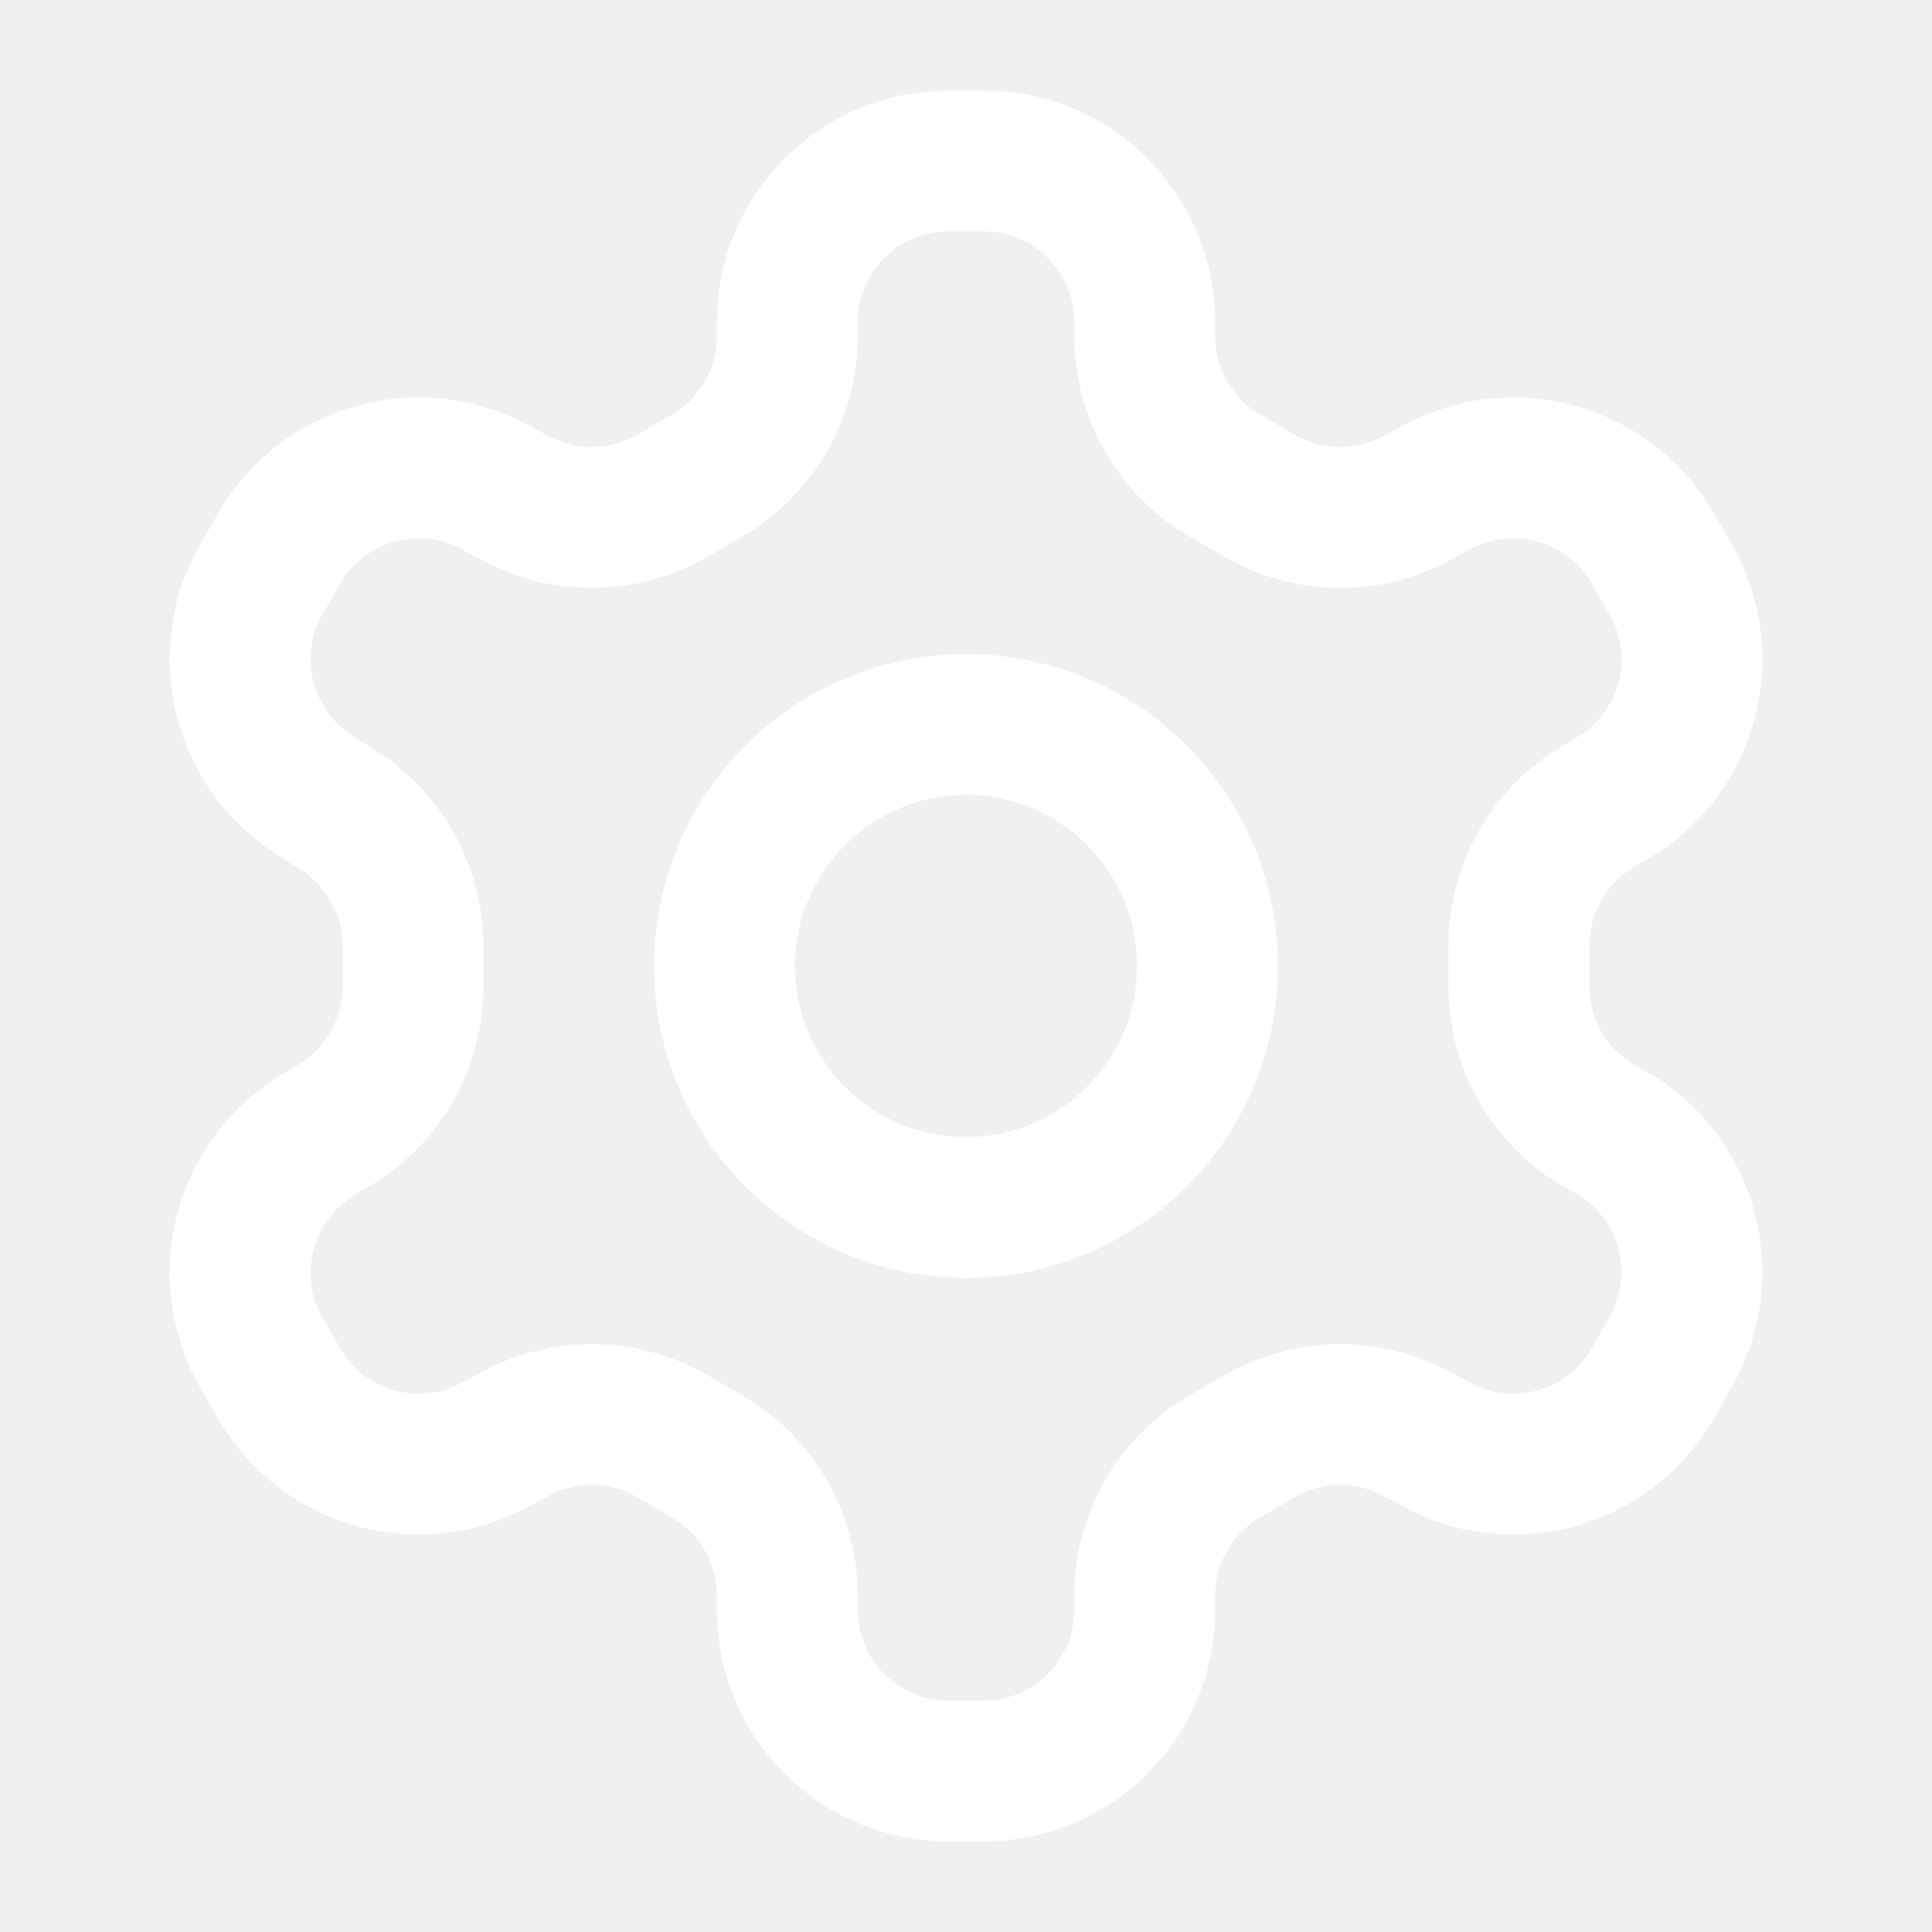
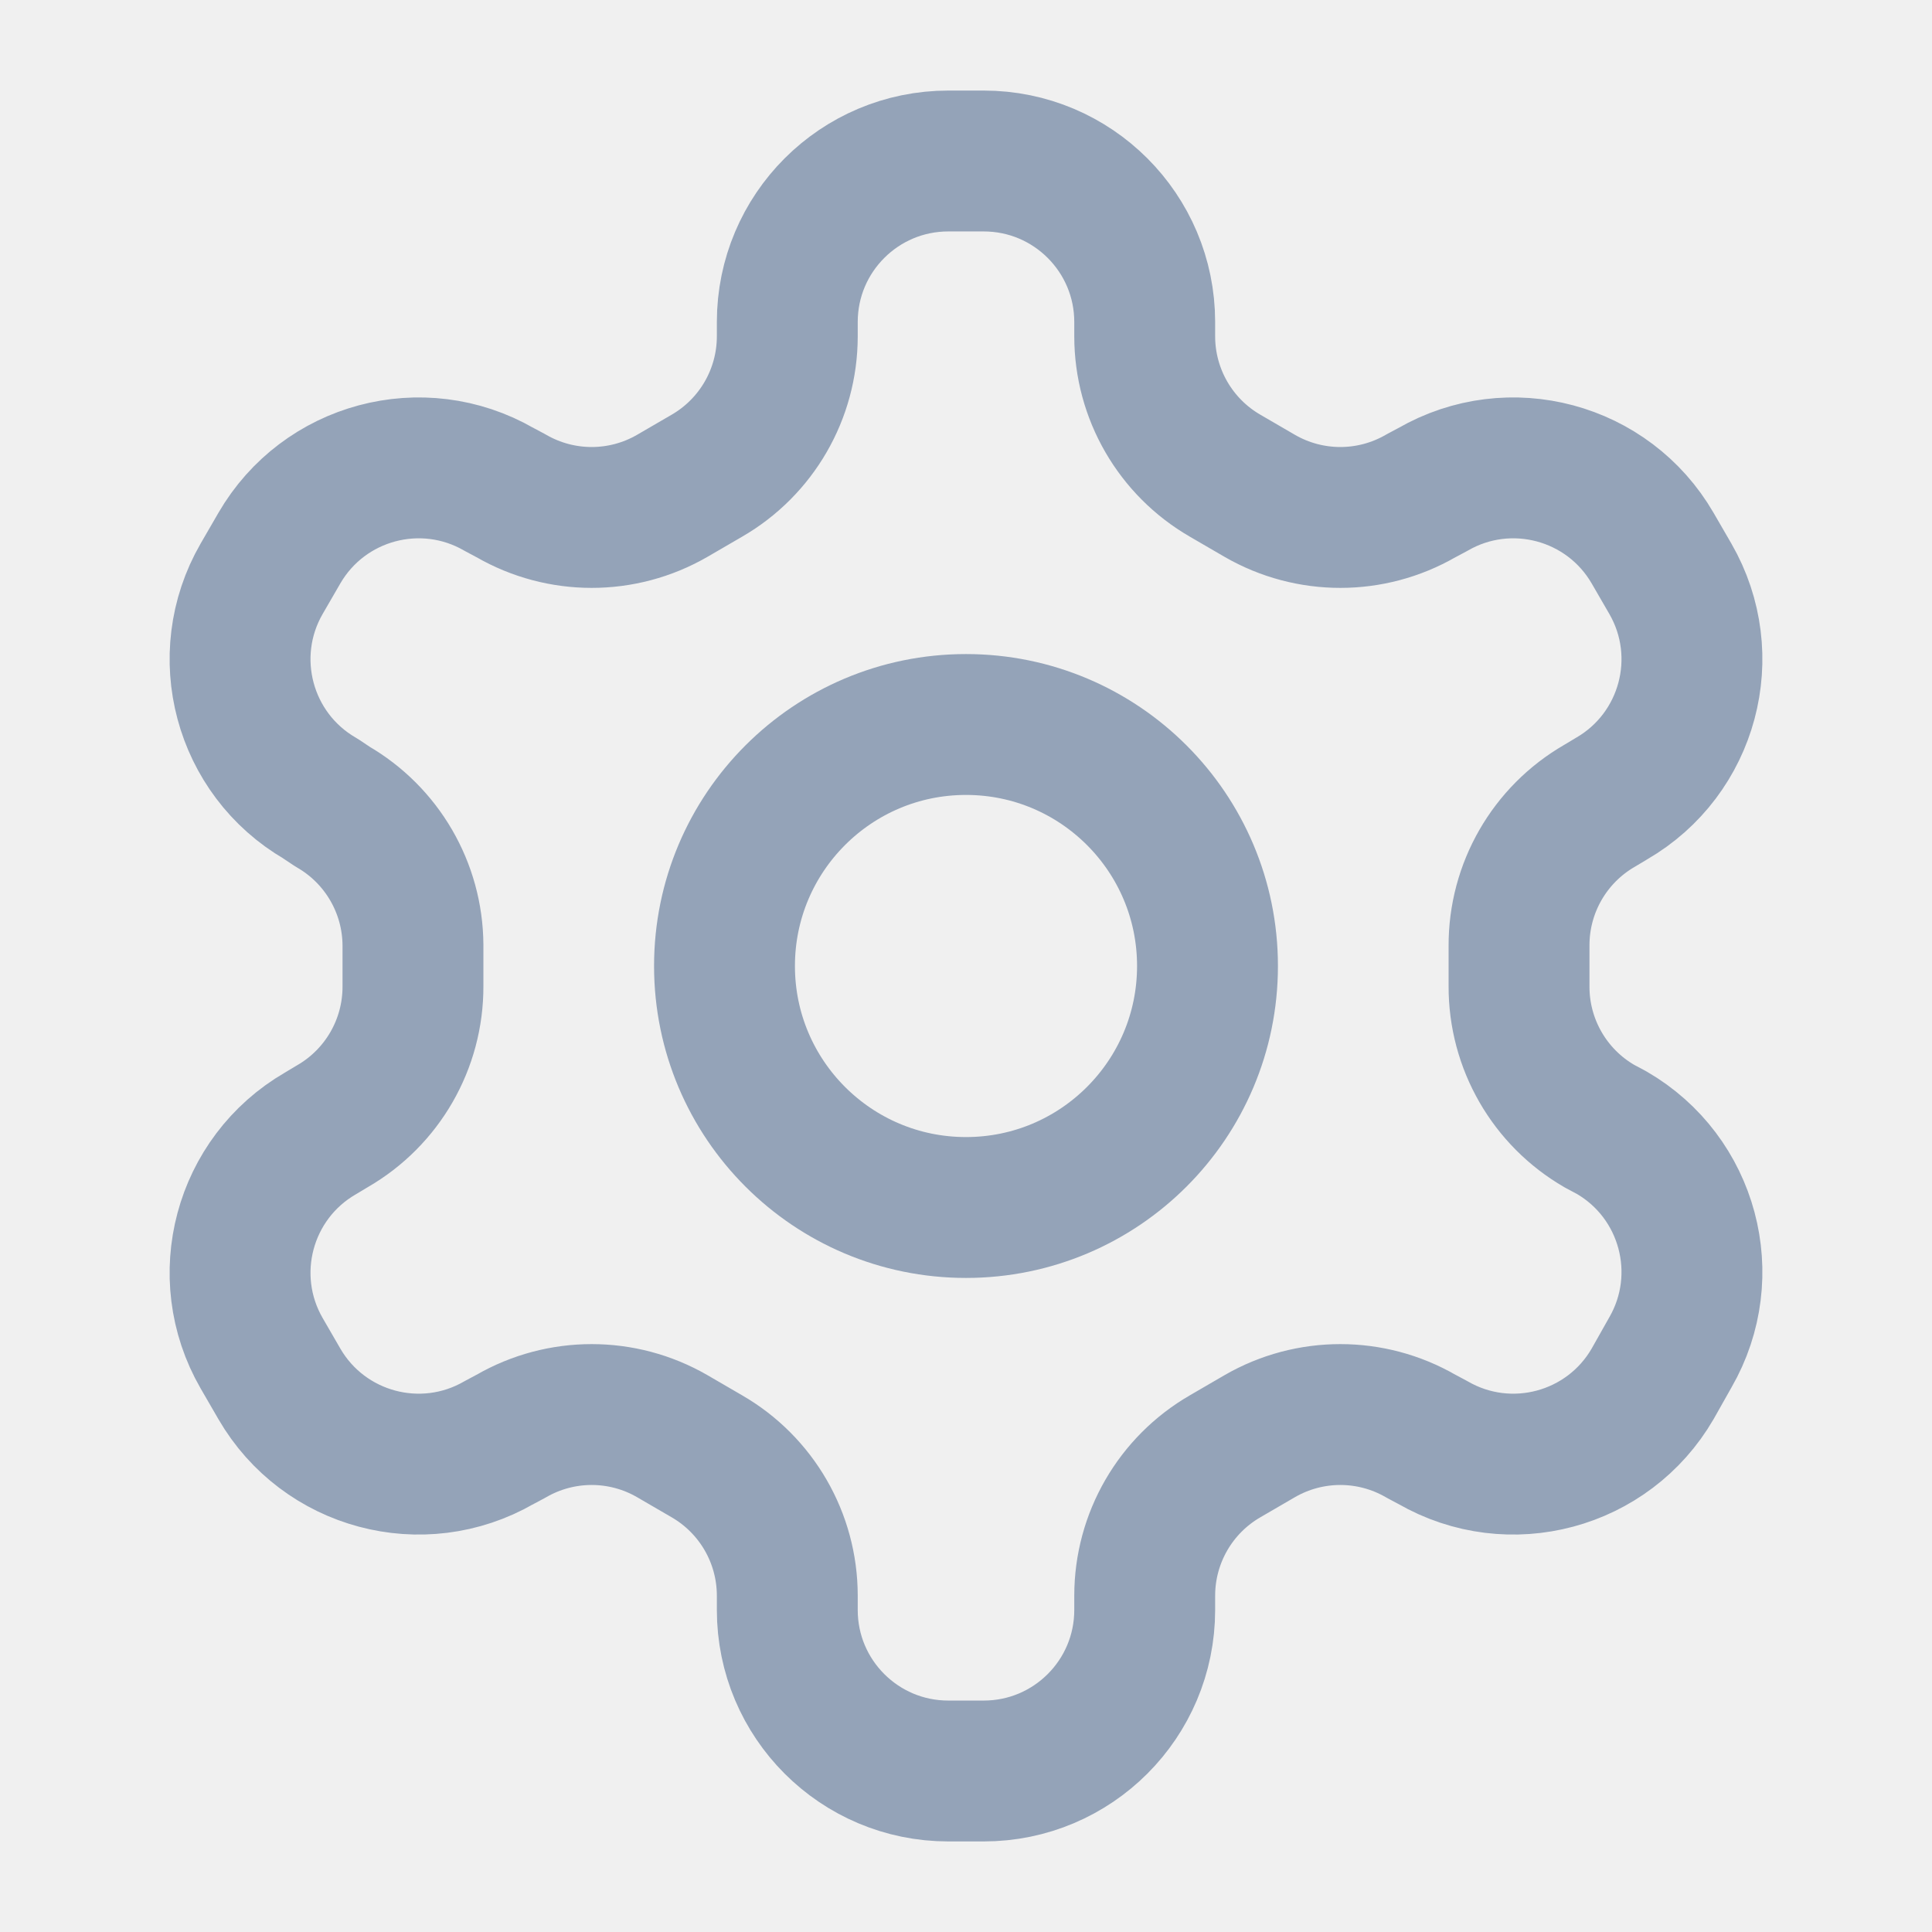
- <svg xmlns="http://www.w3.org/2000/svg" class="lucide lucide-settings" width="24" height="24" viewBox="0 0 24 24" fill="none" stroke="#ffffff" stroke-width="1.75" stroke-linecap="round" stroke-linejoin="round">
+ <svg xmlns="http://www.w3.org/2000/svg" class="lucide lucide-settings" width="24" height="24" viewBox="0 0 24 24" fill="none" stroke="#94A3B8" stroke-width="1.75" stroke-linecap="round" stroke-linejoin="round">
  <path d="M12.22 2h-.44a2 2 0 0 0-2 2v.18a2 2 0 0 1-1 1.73l-.43.25a2 2 0 0 1-2 0l-.15-.08a2 2 0 0 0-2.73.73l-.22.38a2 2 0 0 0 .73 2.73l.15.1a2 2 0 0 1 1 1.72v.51a2 2 0 0 1-1 1.74l-.15.09a2 2 0 0 0-.73 2.73l.22.38a2 2 0 0 0 2.73.73l.15-.08a2 2 0 0 1 2 0l.43.25a2 2 0 0 1 1 1.73V20a2 2 0 0 0 2 2h.44a2 2 0 0 0 2-2v-.18a2 2 0 0 1 1-1.73l.43-.25a2 2 0 0 1 2 0l.15.08a2 2 0 0 0 2.73-.73l.22-.39a2 2 0 0 0-.73-2.73l-.15-.08a2 2 0 0 1-1-1.74v-.5a2 2 0 0 1 1-1.74l.15-.09a2 2 0 0 0 .73-2.73l-.22-.38a2 2 0 0 0-2.73-.73l-.15.08a2 2 0 0 1-2 0l-.43-.25a2 2 0 0 1-1-1.73V4a2 2 0 0 0-2-2z" />
  <circle cx="12" cy="12" r="3" />
</svg>
